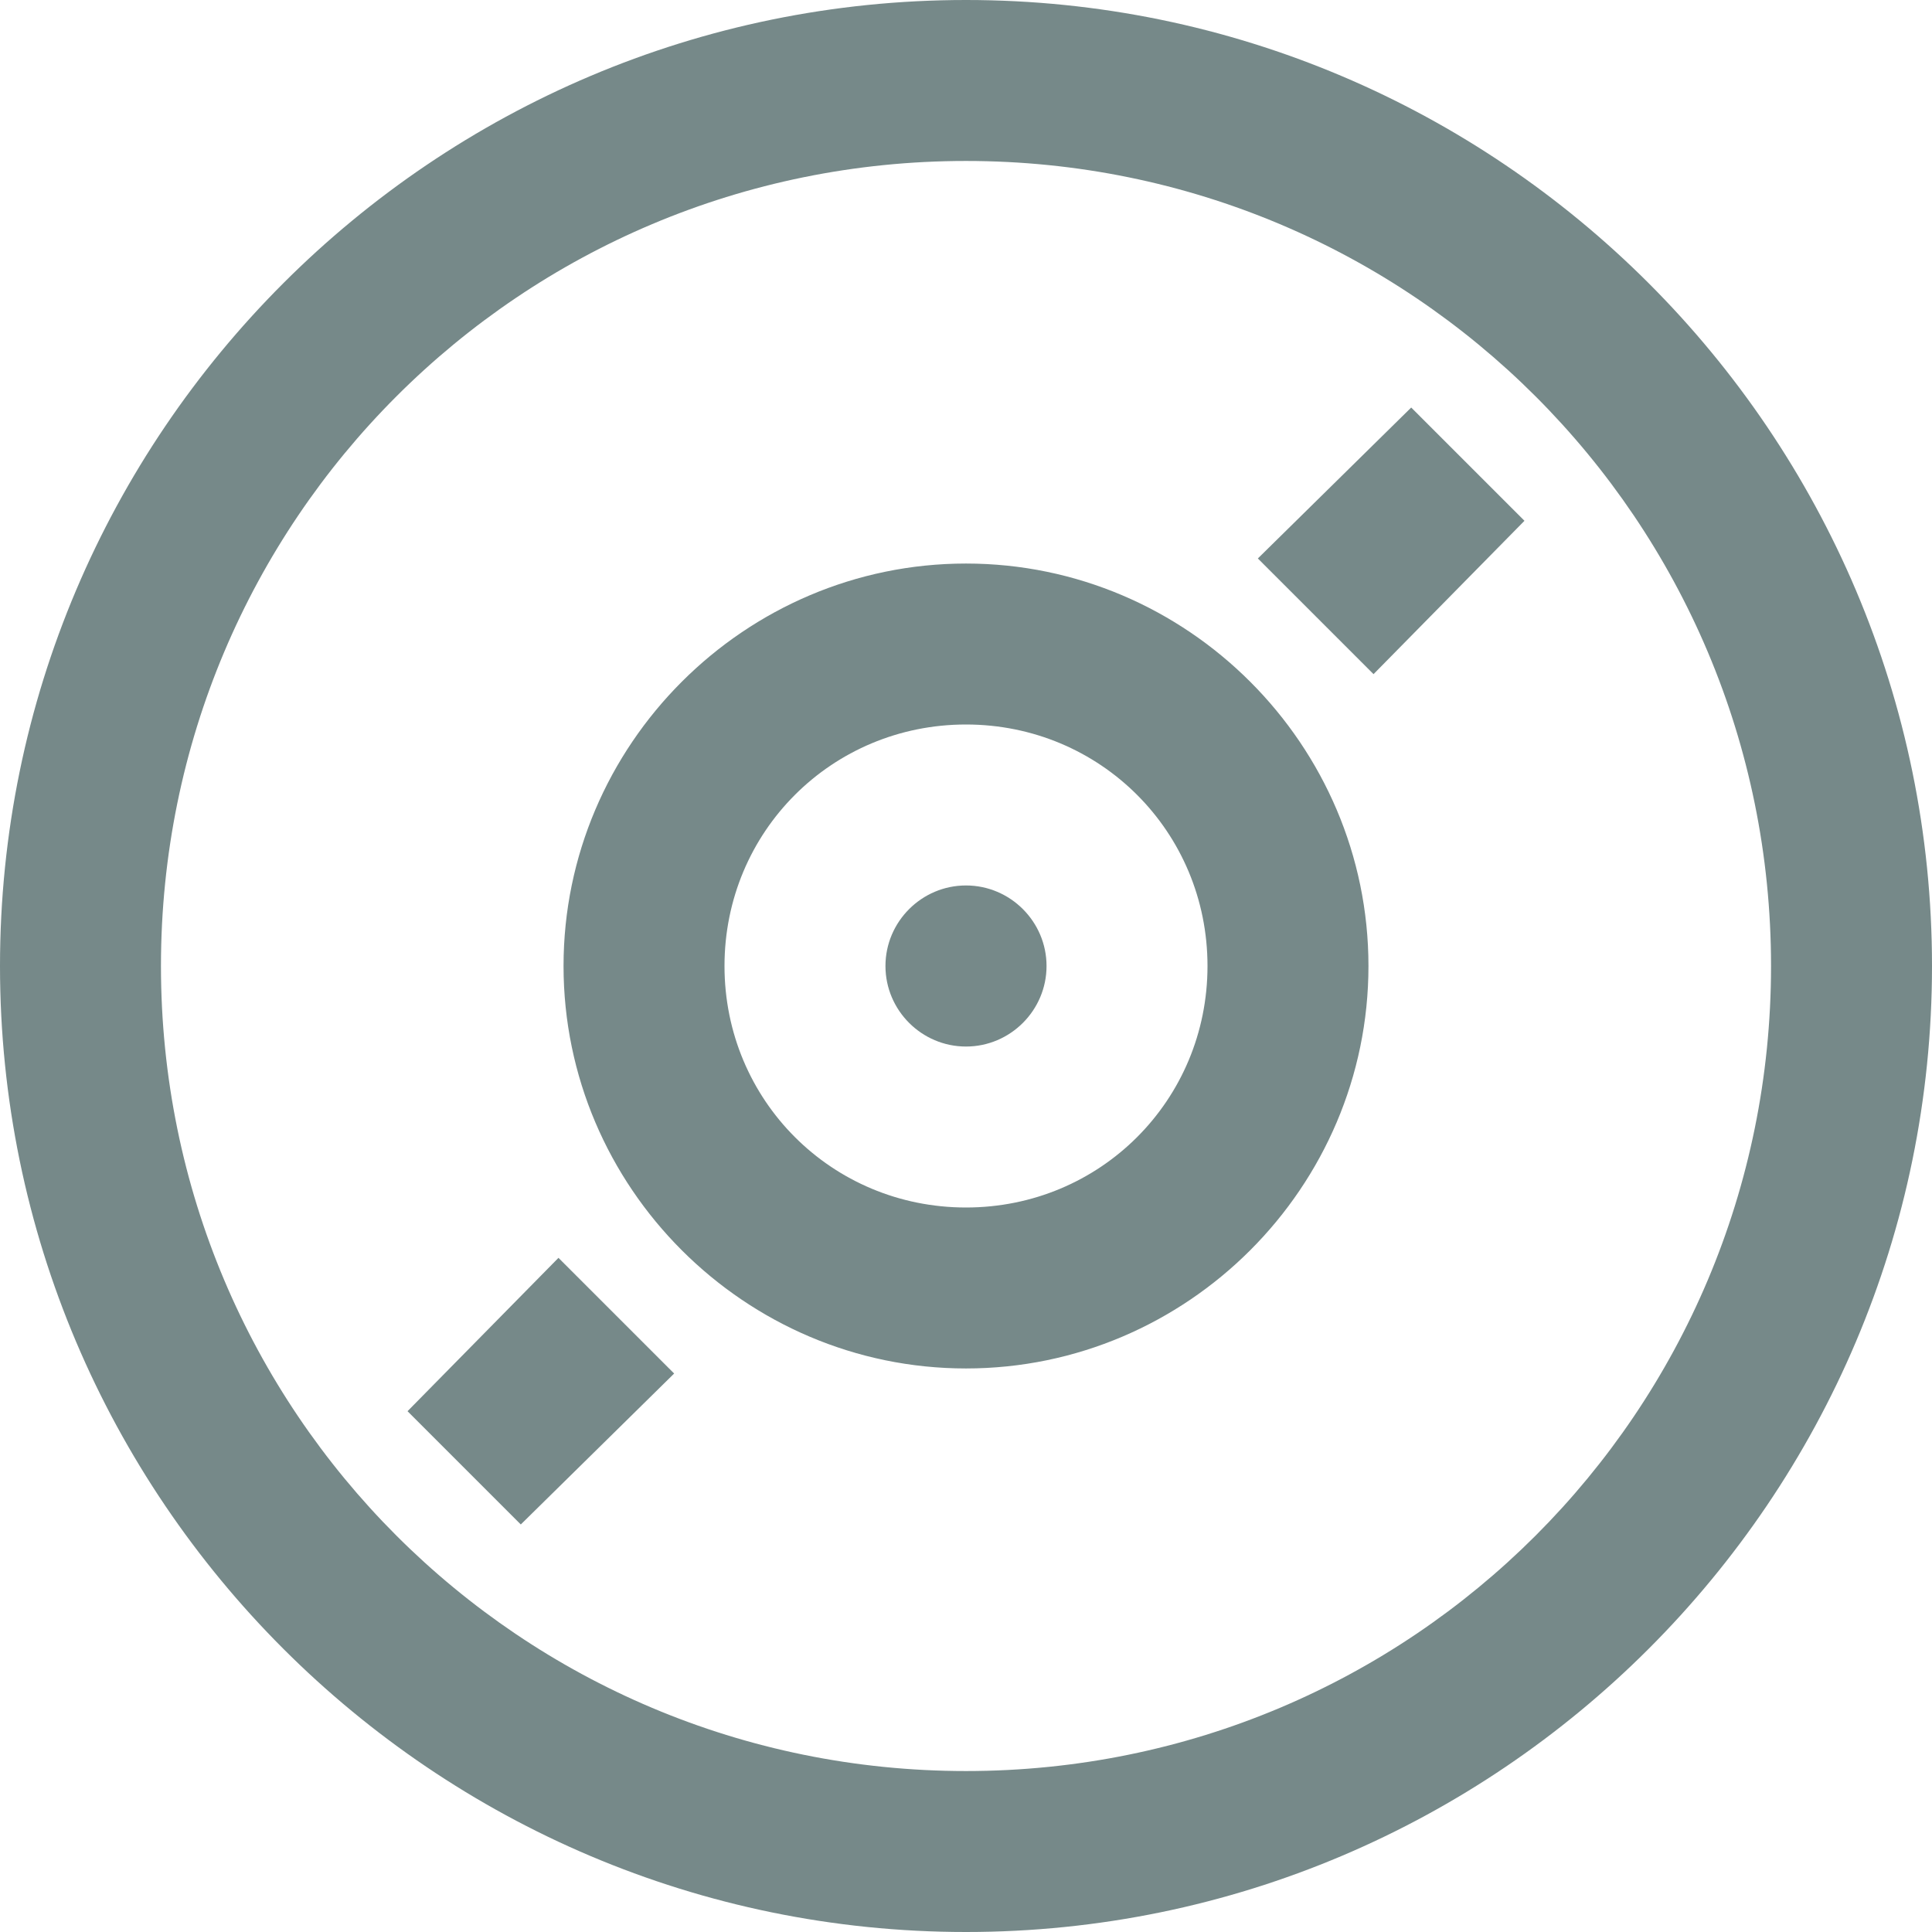
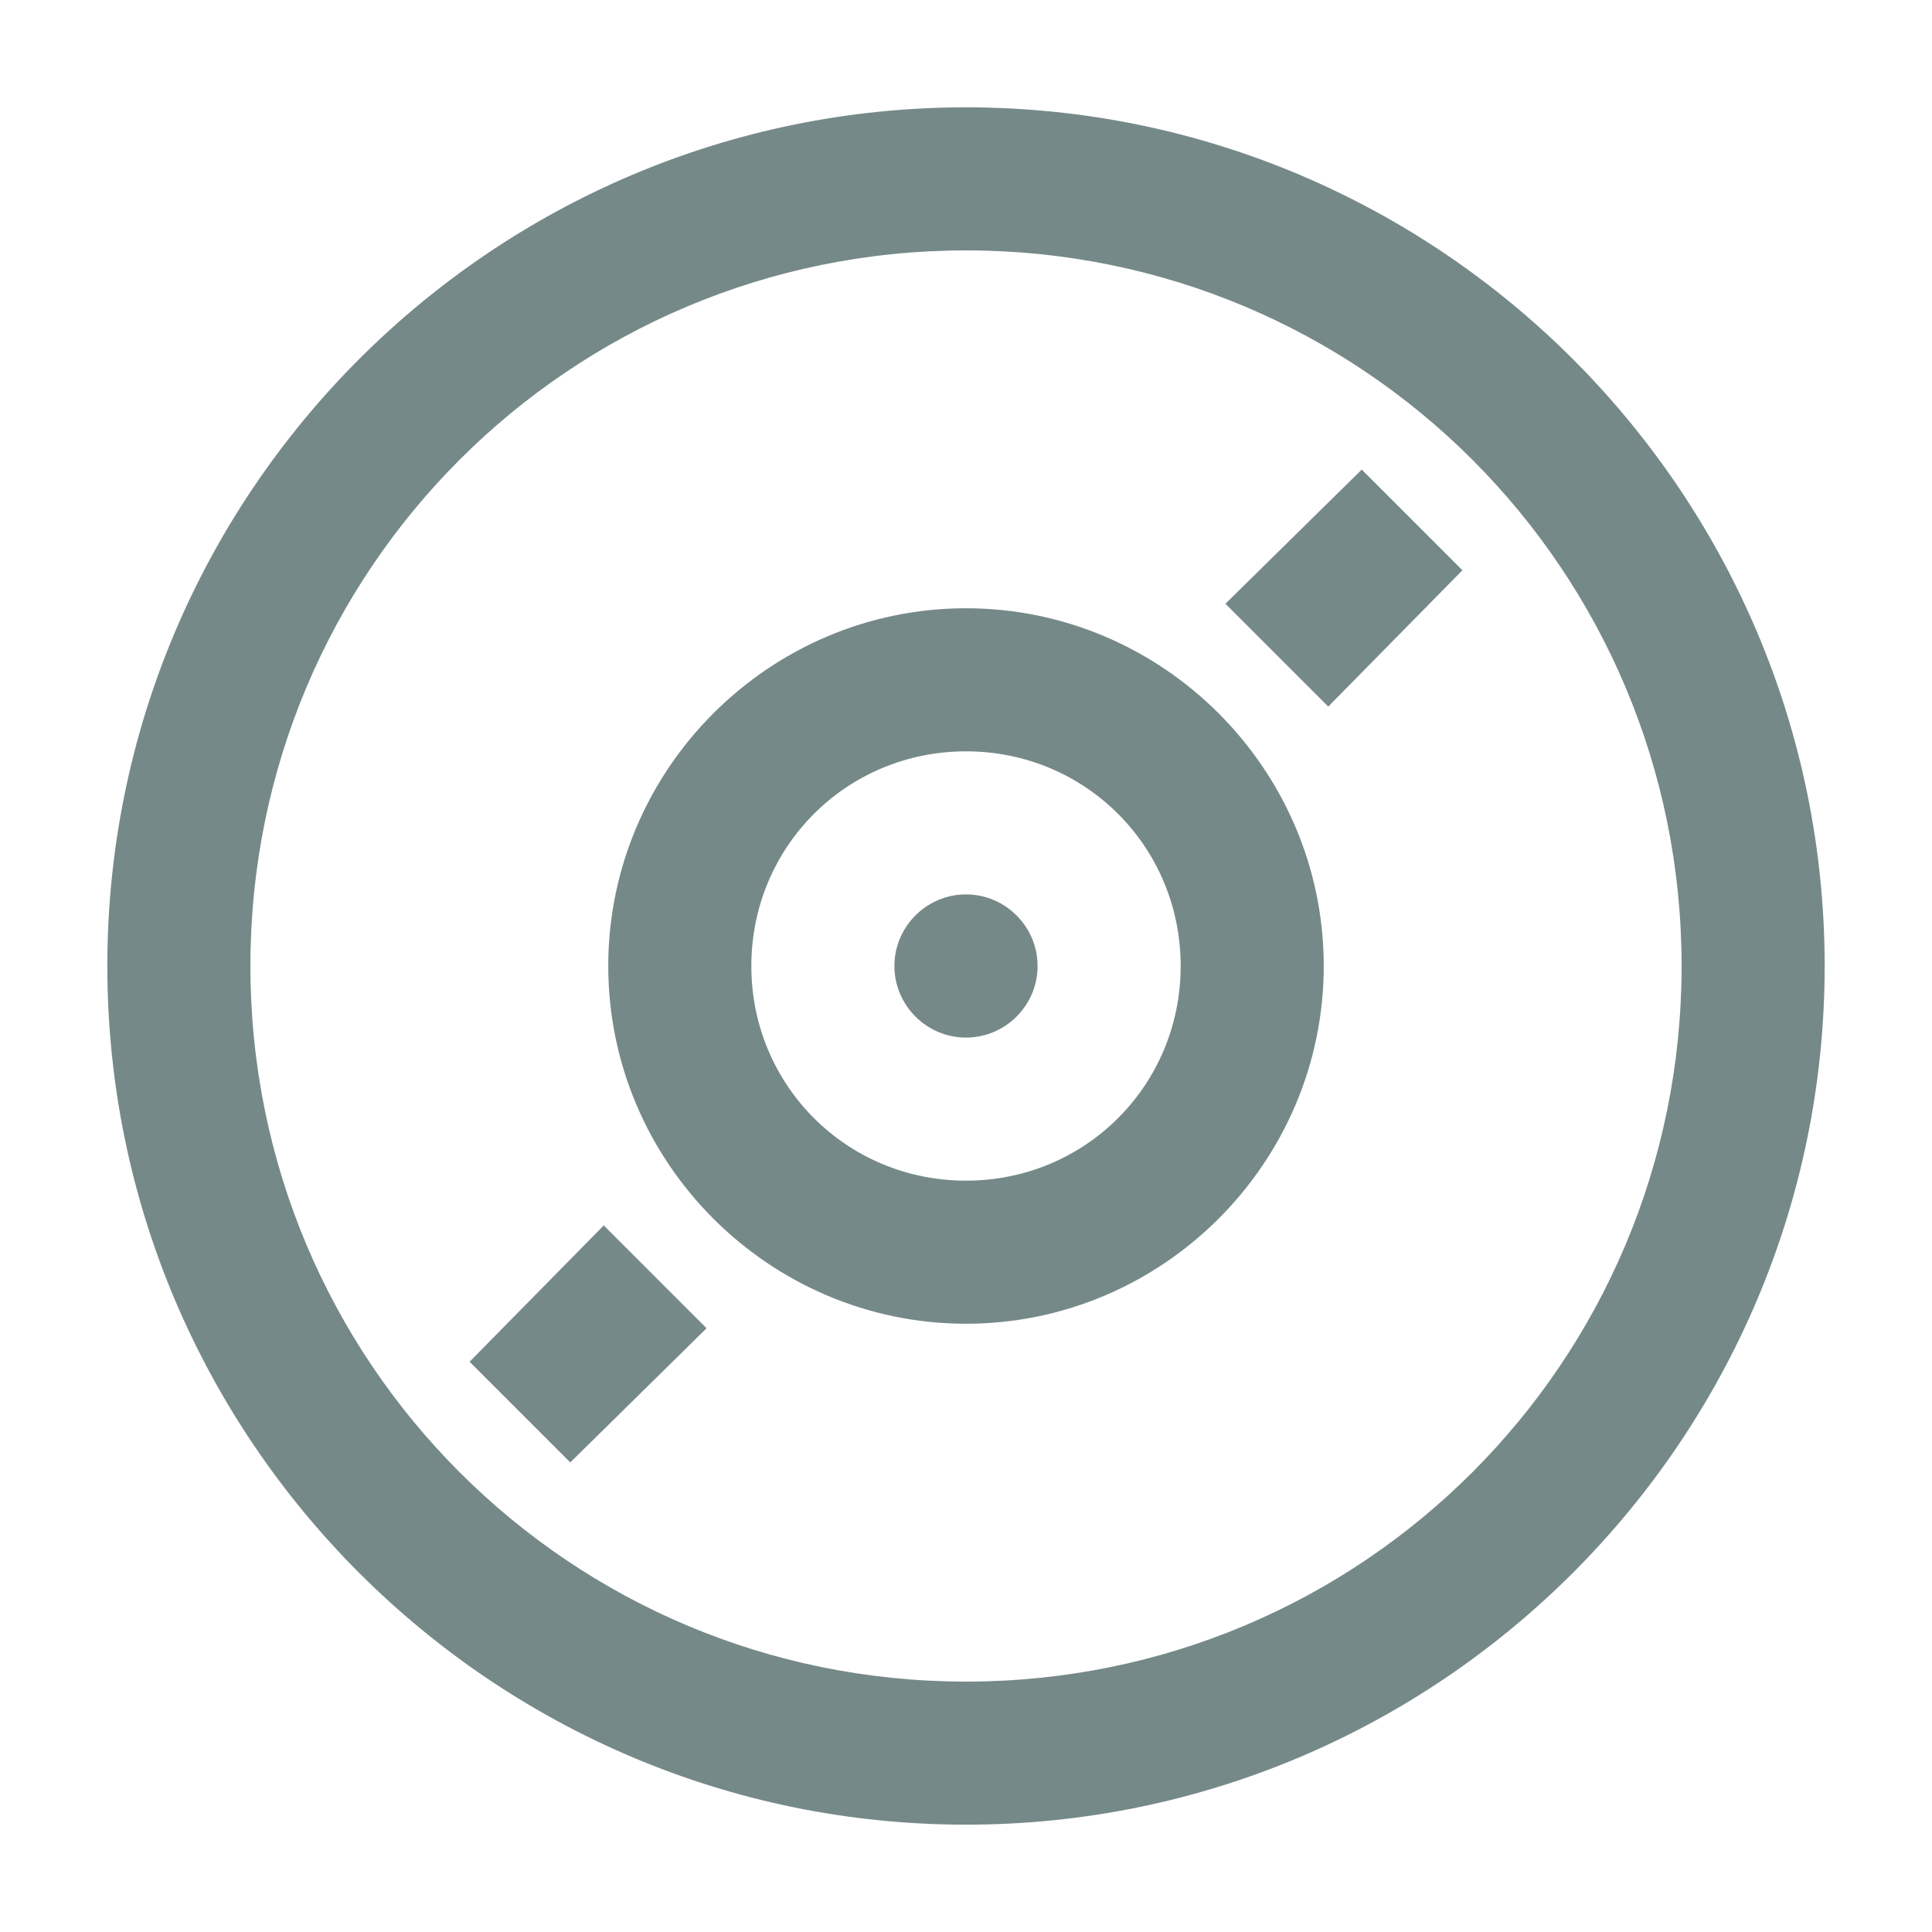
- <svg xmlns="http://www.w3.org/2000/svg" width="16" height="16" viewBox="0 0 16 16" fill="none">
-   <path d="M8 0C3.589 0 0 3.589 0 8C0 12.411 3.589 16 8 16C12.411 16 16 12.411 16 8C16 3.589 12.411 0 8 0ZM8 1.333C11.69 1.333 14.667 4.31 14.667 8C14.667 11.69 11.69 14.667 8 14.667C4.31 14.667 1.333 11.69 1.333 8C1.333 4.31 4.31 1.333 8 1.333ZM11.687 3.375L10.417 4.625L11.375 5.583L12.625 4.313L11.687 3.375ZM8 4.667C6.167 4.667 4.667 6.167 4.667 8C4.667 9.833 6.167 11.333 8 11.333C9.833 11.333 11.333 9.833 11.333 8C11.333 6.167 9.833 4.667 8 4.667ZM8 6C9.112 6 10 6.888 10 8C10 9.112 9.112 10 8 10C6.888 10 6 9.112 6 8C6 6.888 6.888 6 8 6ZM8 7.333C7.633 7.333 7.333 7.633 7.333 8C7.333 8.367 7.633 8.667 8 8.667C8.367 8.667 8.667 8.367 8.667 8C8.667 7.633 8.367 7.333 8 7.333ZM4.625 10.417L3.375 11.687L4.313 12.625L5.583 11.375L4.625 10.417Z" fill="#768989" />
+ <svg xmlns="http://www.w3.org/2000/svg" width="18" height="18" viewBox="0 0 18 18" fill="none">
+   <path d="M9 1C4.589 1 1 4.589 1 9C1 13.411 4.589 17 9 17C13.411 17 17 13.411 17 9C17 4.589 13.411 1 9 1ZM9 2.333C12.69 2.333 15.667 5.31 15.667 9C15.667 12.69 12.69 15.667 9 15.667C5.31 15.667 2.333 12.69 2.333 9C2.333 5.31 5.31 2.333 9 2.333ZM12.687 4.375L11.417 5.625L12.375 6.583L13.625 5.313L12.687 4.375ZM9 5.667C7.167 5.667 5.667 7.167 5.667 9C5.667 10.833 7.167 12.333 9 12.333C10.833 12.333 12.333 10.833 12.333 9C12.333 7.167 10.833 5.667 9 5.667ZM9 7C10.112 7 11 7.888 11 9C11 10.112 10.112 11 9 11C7.888 11 7 10.112 7 9C7 7.888 7.888 7 9 7ZM9 8.333C8.633 8.333 8.333 8.633 8.333 9C8.333 9.367 8.633 9.667 9 9.667C9.367 9.667 9.667 9.367 9.667 9C9.667 8.633 9.367 8.333 9 8.333ZM5.625 11.417L4.375 12.687L5.313 13.625L6.583 12.375L5.625 11.417Z" fill="#768989" />
</svg>
